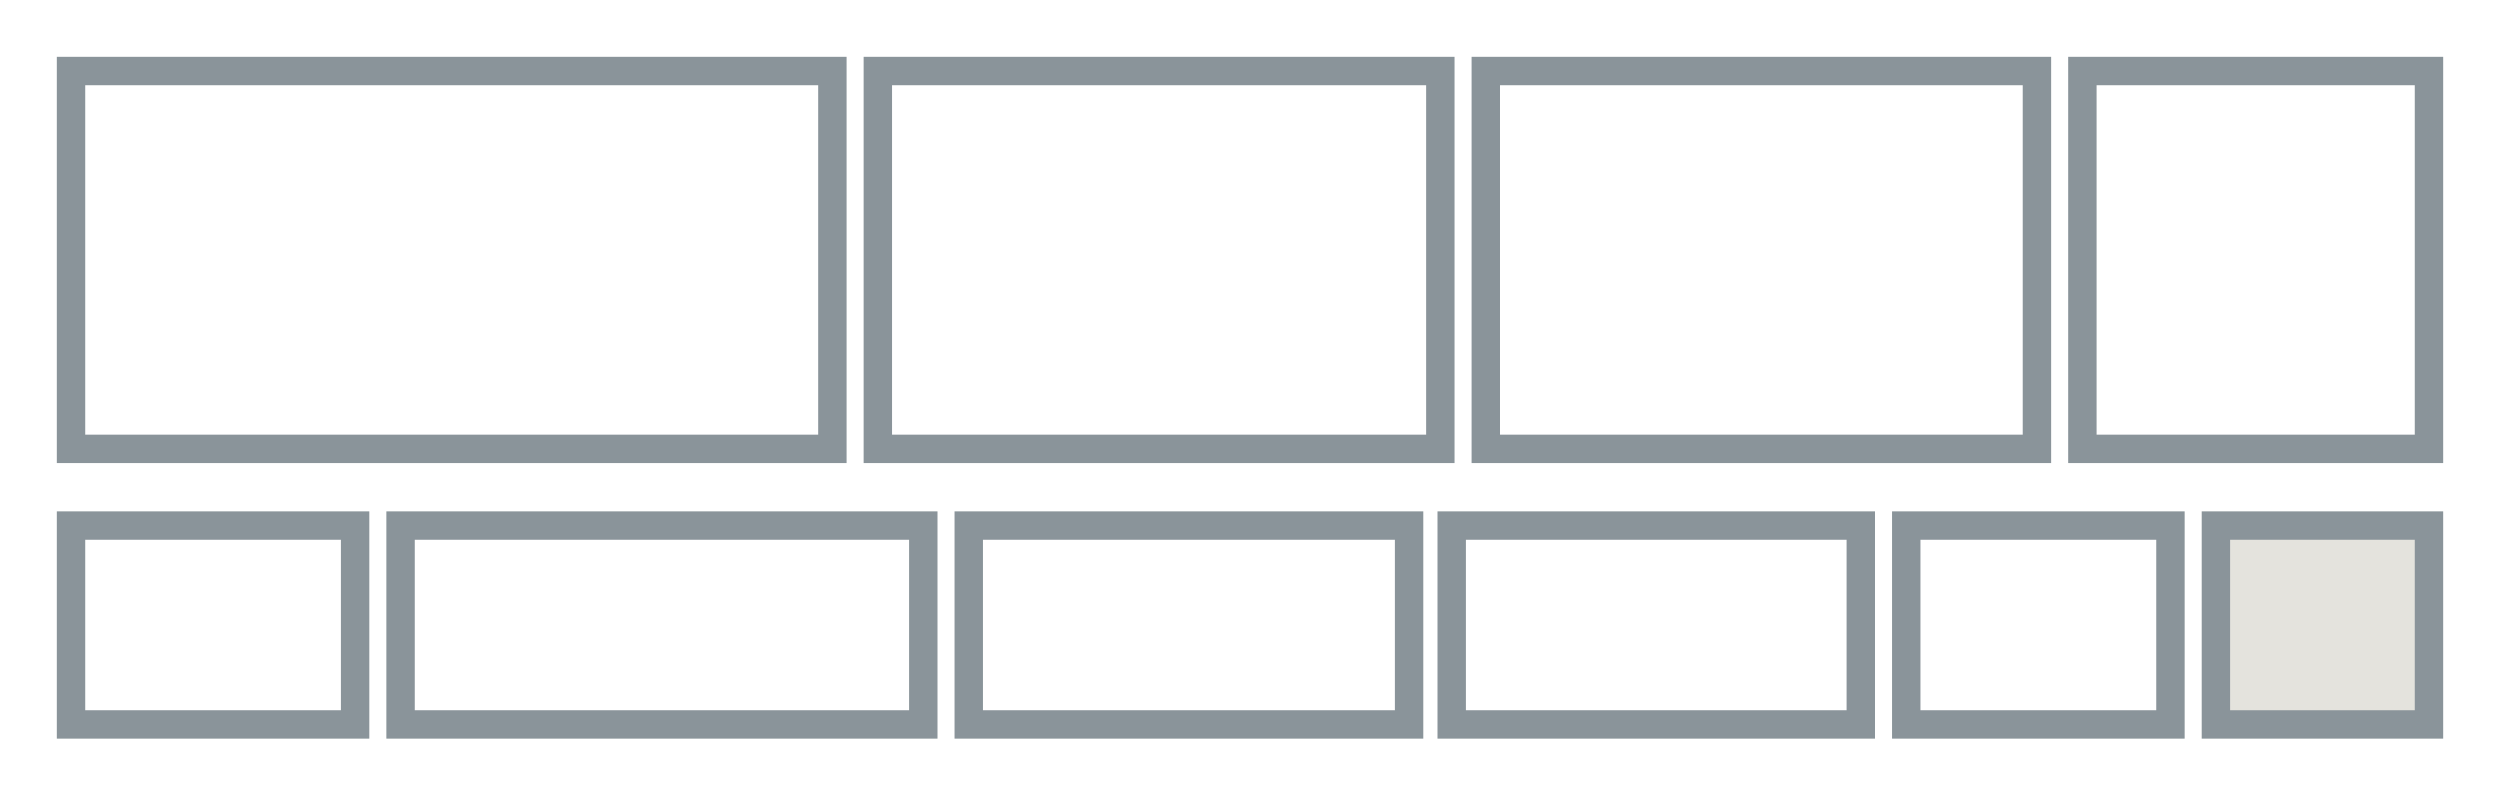
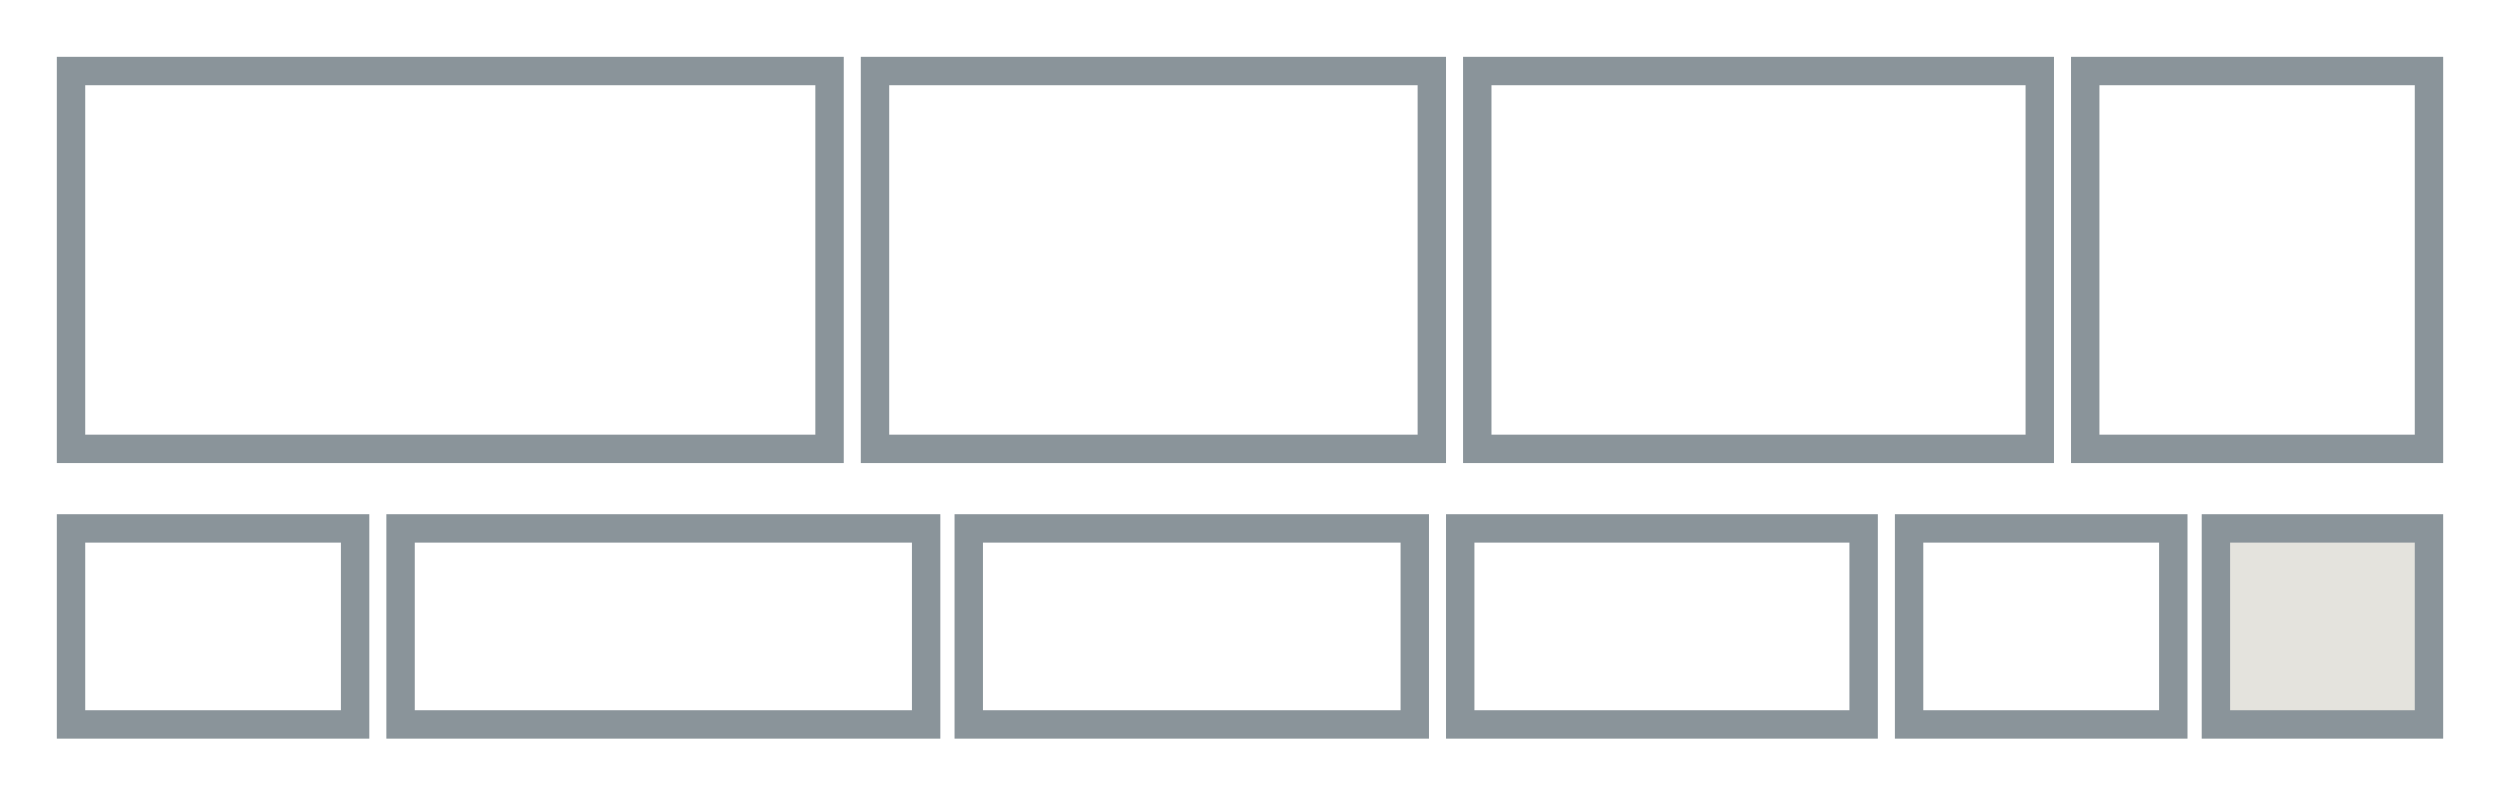
<svg xmlns="http://www.w3.org/2000/svg" width="88" height="28" viewBox="0 0 88 28" aria-hidden="true">
-   <rect x="2.5" y="18.5" width="10.0" height="7.0" fill="none" stroke="#8A949A" stroke-width="1" />
-   <rect x="14.1" y="18.5" width="18.4" height="7.0" fill="none" stroke="#8A949A" stroke-width="1" />
-   <rect x="30.9" y="2.5" width="19.8" height="13.3" fill="none" stroke="#8A949A" stroke-width="1" />
-   <rect x="2.5" y="2.5" width="26.8" height="13.3" fill="none" stroke="#8A949A" stroke-width="1" />
-   <rect x="52.3" y="2.5" width="19.4" height="13.3" fill="none" stroke="#8A949A" stroke-width="1" />
-   <rect x="73.3" y="2.5" width="12.2" height="13.3" fill="none" stroke="#8A949A" stroke-width="1" />
-   <rect x="34.1" y="18.5" width="15.5" height="7.0" fill="none" stroke="#8A949A" stroke-width="1" />
-   <rect x="67.1" y="18.5" width="9.3" height="7.0" fill="none" stroke="#8A949A" stroke-width="1" />
-   <rect x="51.1" y="18.5" width="14.4" height="7.0" fill="none" stroke="#8A949A" stroke-width="1" />
-   <rect x="78.0" y="18.5" width="7.5" height="7.0" fill="#E4E3DD" stroke="#8A949A" stroke-width="1" />
+   <rect x="2.5" y="18.6" width="10.0" height="6.9" fill="none" stroke="#8A949A" stroke-width="1" />
+   <rect x="14.1" y="18.6" width="18.5" height="6.9" fill="none" stroke="#8A949A" stroke-width="1" />
+   <rect x="30.8" y="2.5" width="19.6" height="13.3" fill="none" stroke="#8A949A" stroke-width="1" />
+   <rect x="2.5" y="2.5" width="26.7" height="13.3" fill="none" stroke="#8A949A" stroke-width="1" />
+   <rect x="52.0" y="2.5" width="19.8" height="13.3" fill="none" stroke="#8A949A" stroke-width="1" />
+   <rect x="73.4" y="2.5" width="12.1" height="13.3" fill="none" stroke="#8A949A" stroke-width="1" />
+   <rect x="34.1" y="18.6" width="15.7" height="6.9" fill="none" stroke="#8A949A" stroke-width="1" />
+   <rect x="67.2" y="18.6" width="9.3" height="6.9" fill="none" stroke="#8A949A" stroke-width="1" />
+   <rect x="51.4" y="18.6" width="14.2" height="6.9" fill="none" stroke="#8A949A" stroke-width="1" />
+   <rect x="78.0" y="18.6" width="7.5" height="6.9" fill="#E4E3DD" stroke="#8A949A" stroke-width="1" />
</svg>
